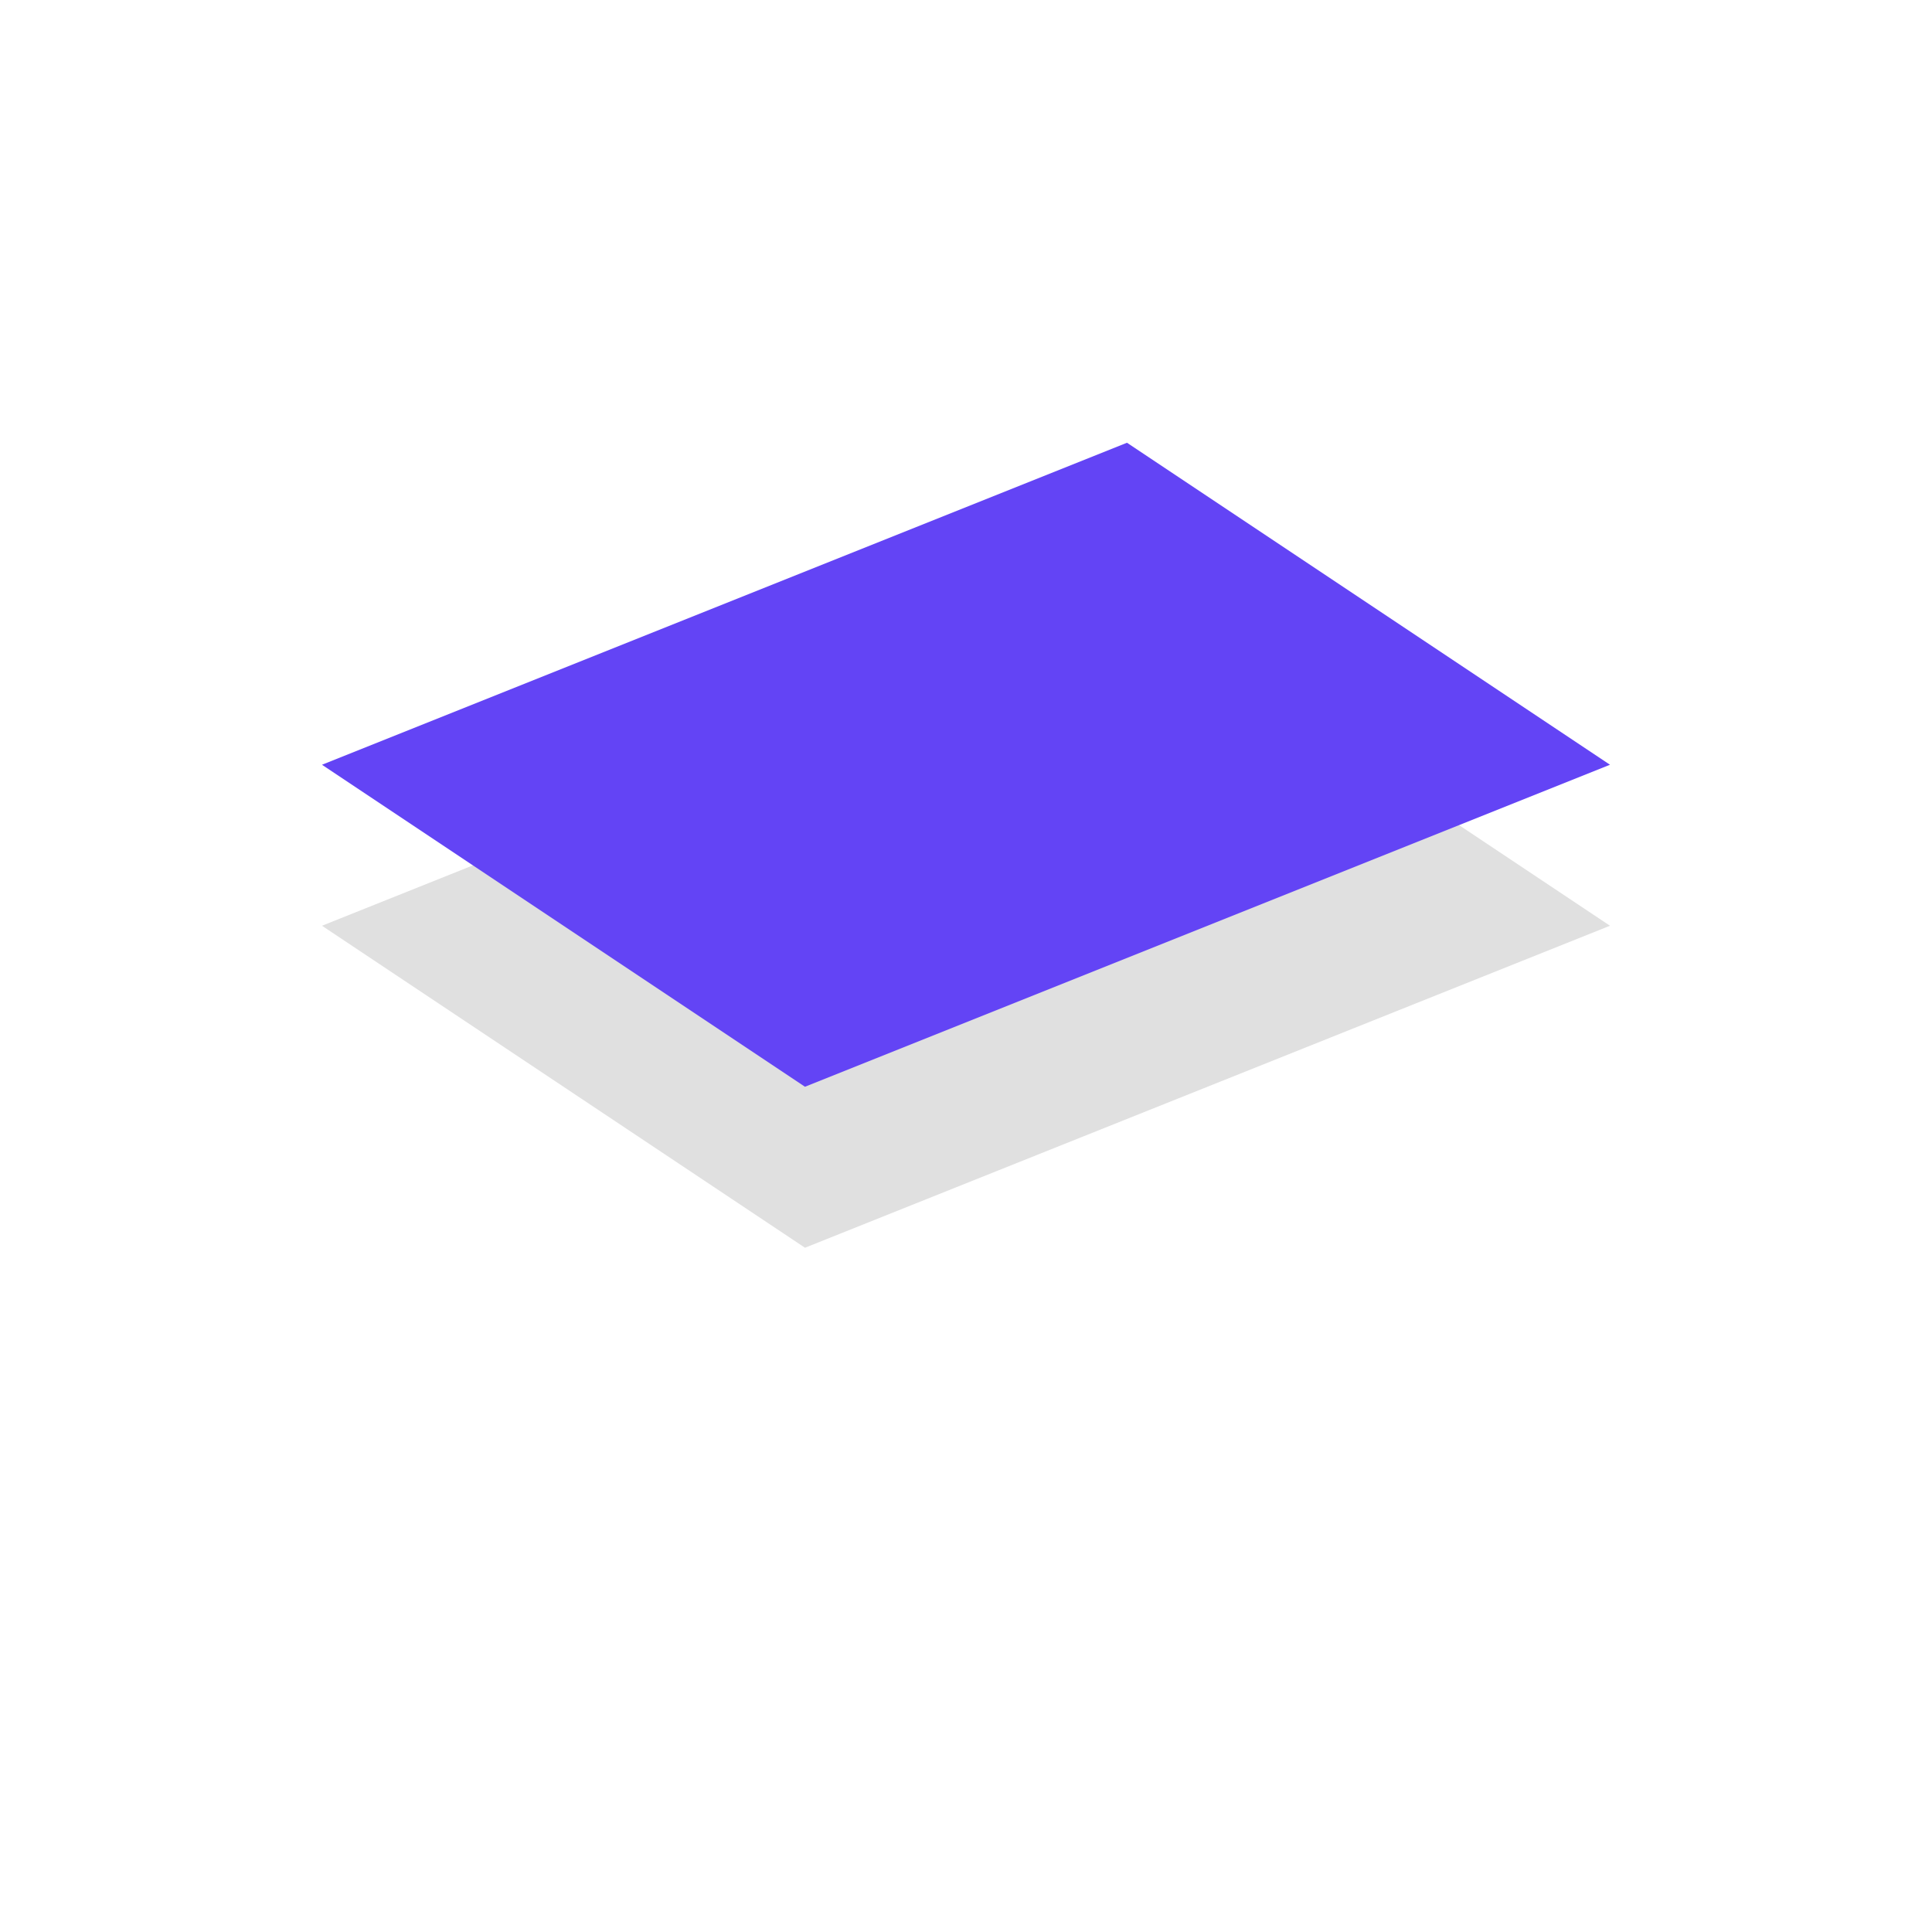
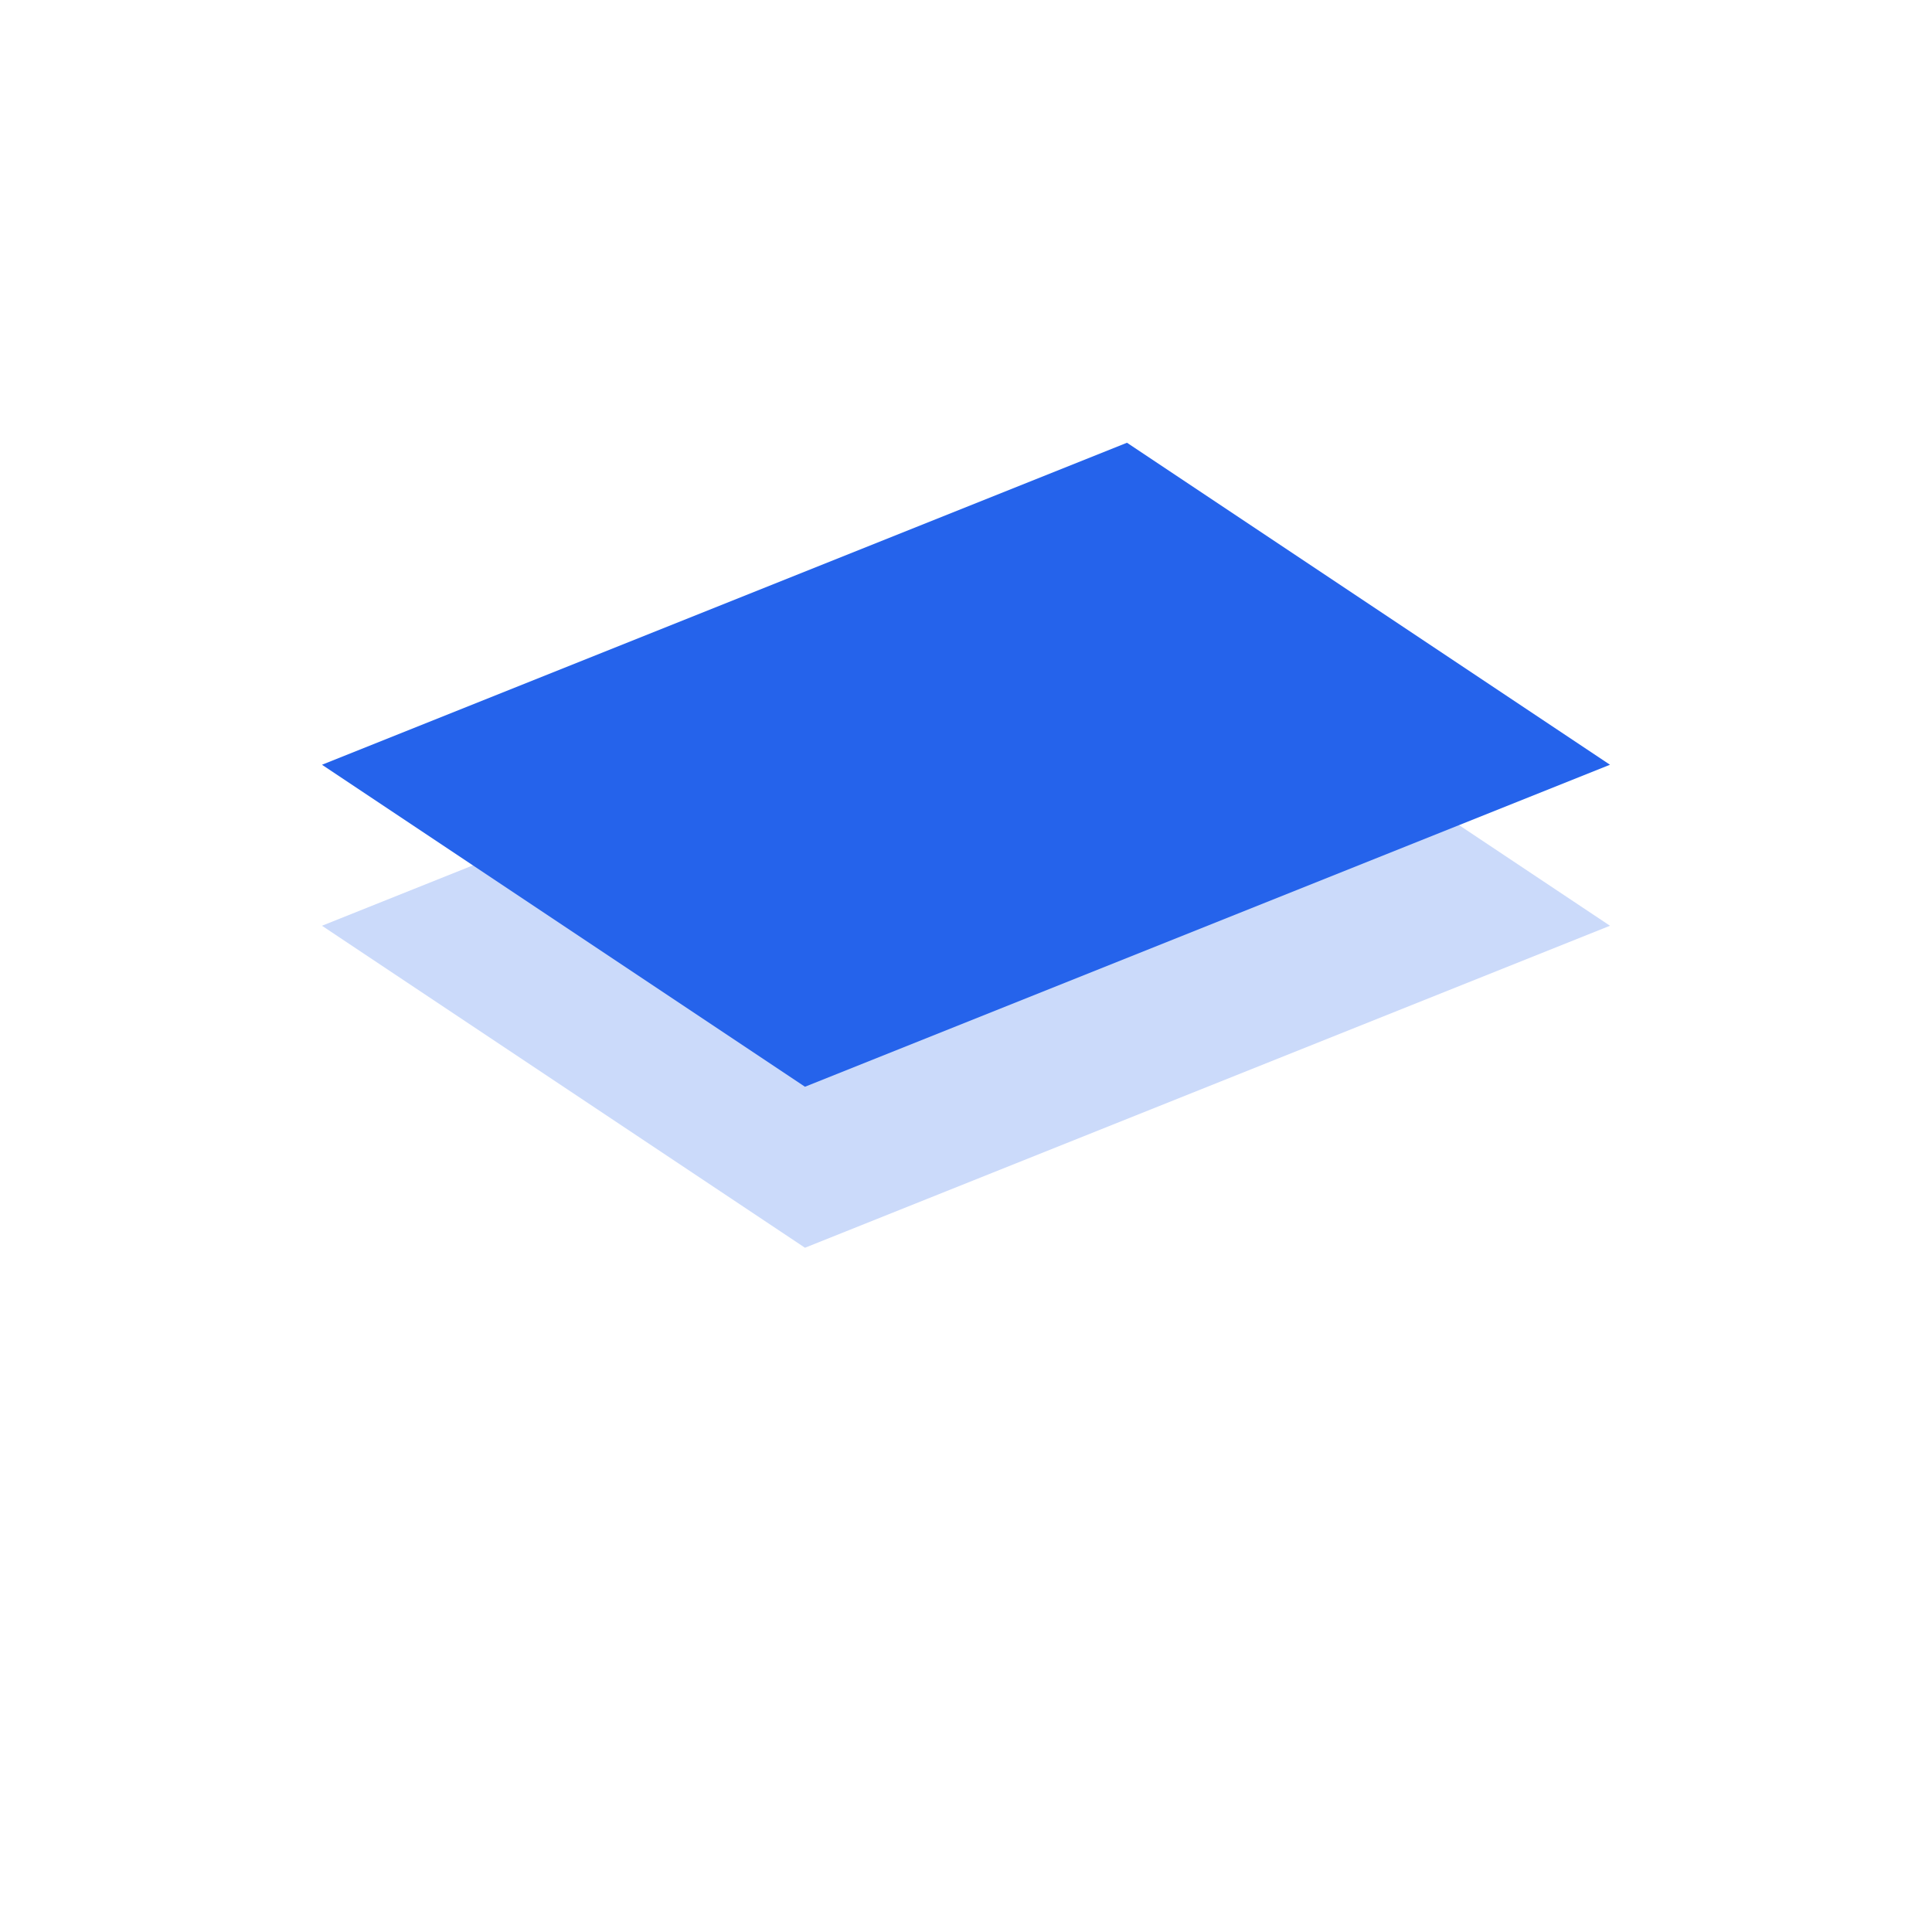
<svg xmlns="http://www.w3.org/2000/svg" viewBox="0 0 48 48" fill="none">
-   <polygon points="8,23 28,15 40,23 20,31" fill="#e0e0e0" />
-   <polygon points="8,19 28,11 40,19 20,27" fill="#6344F5" />
+   <polygon points="8,23 28,15 40,23 20,31" fill="#2563eb" opacity="0.24" />
+   <polygon points="8,19 28,11 40,19 20,27" fill="#2563eb" />
</svg>
